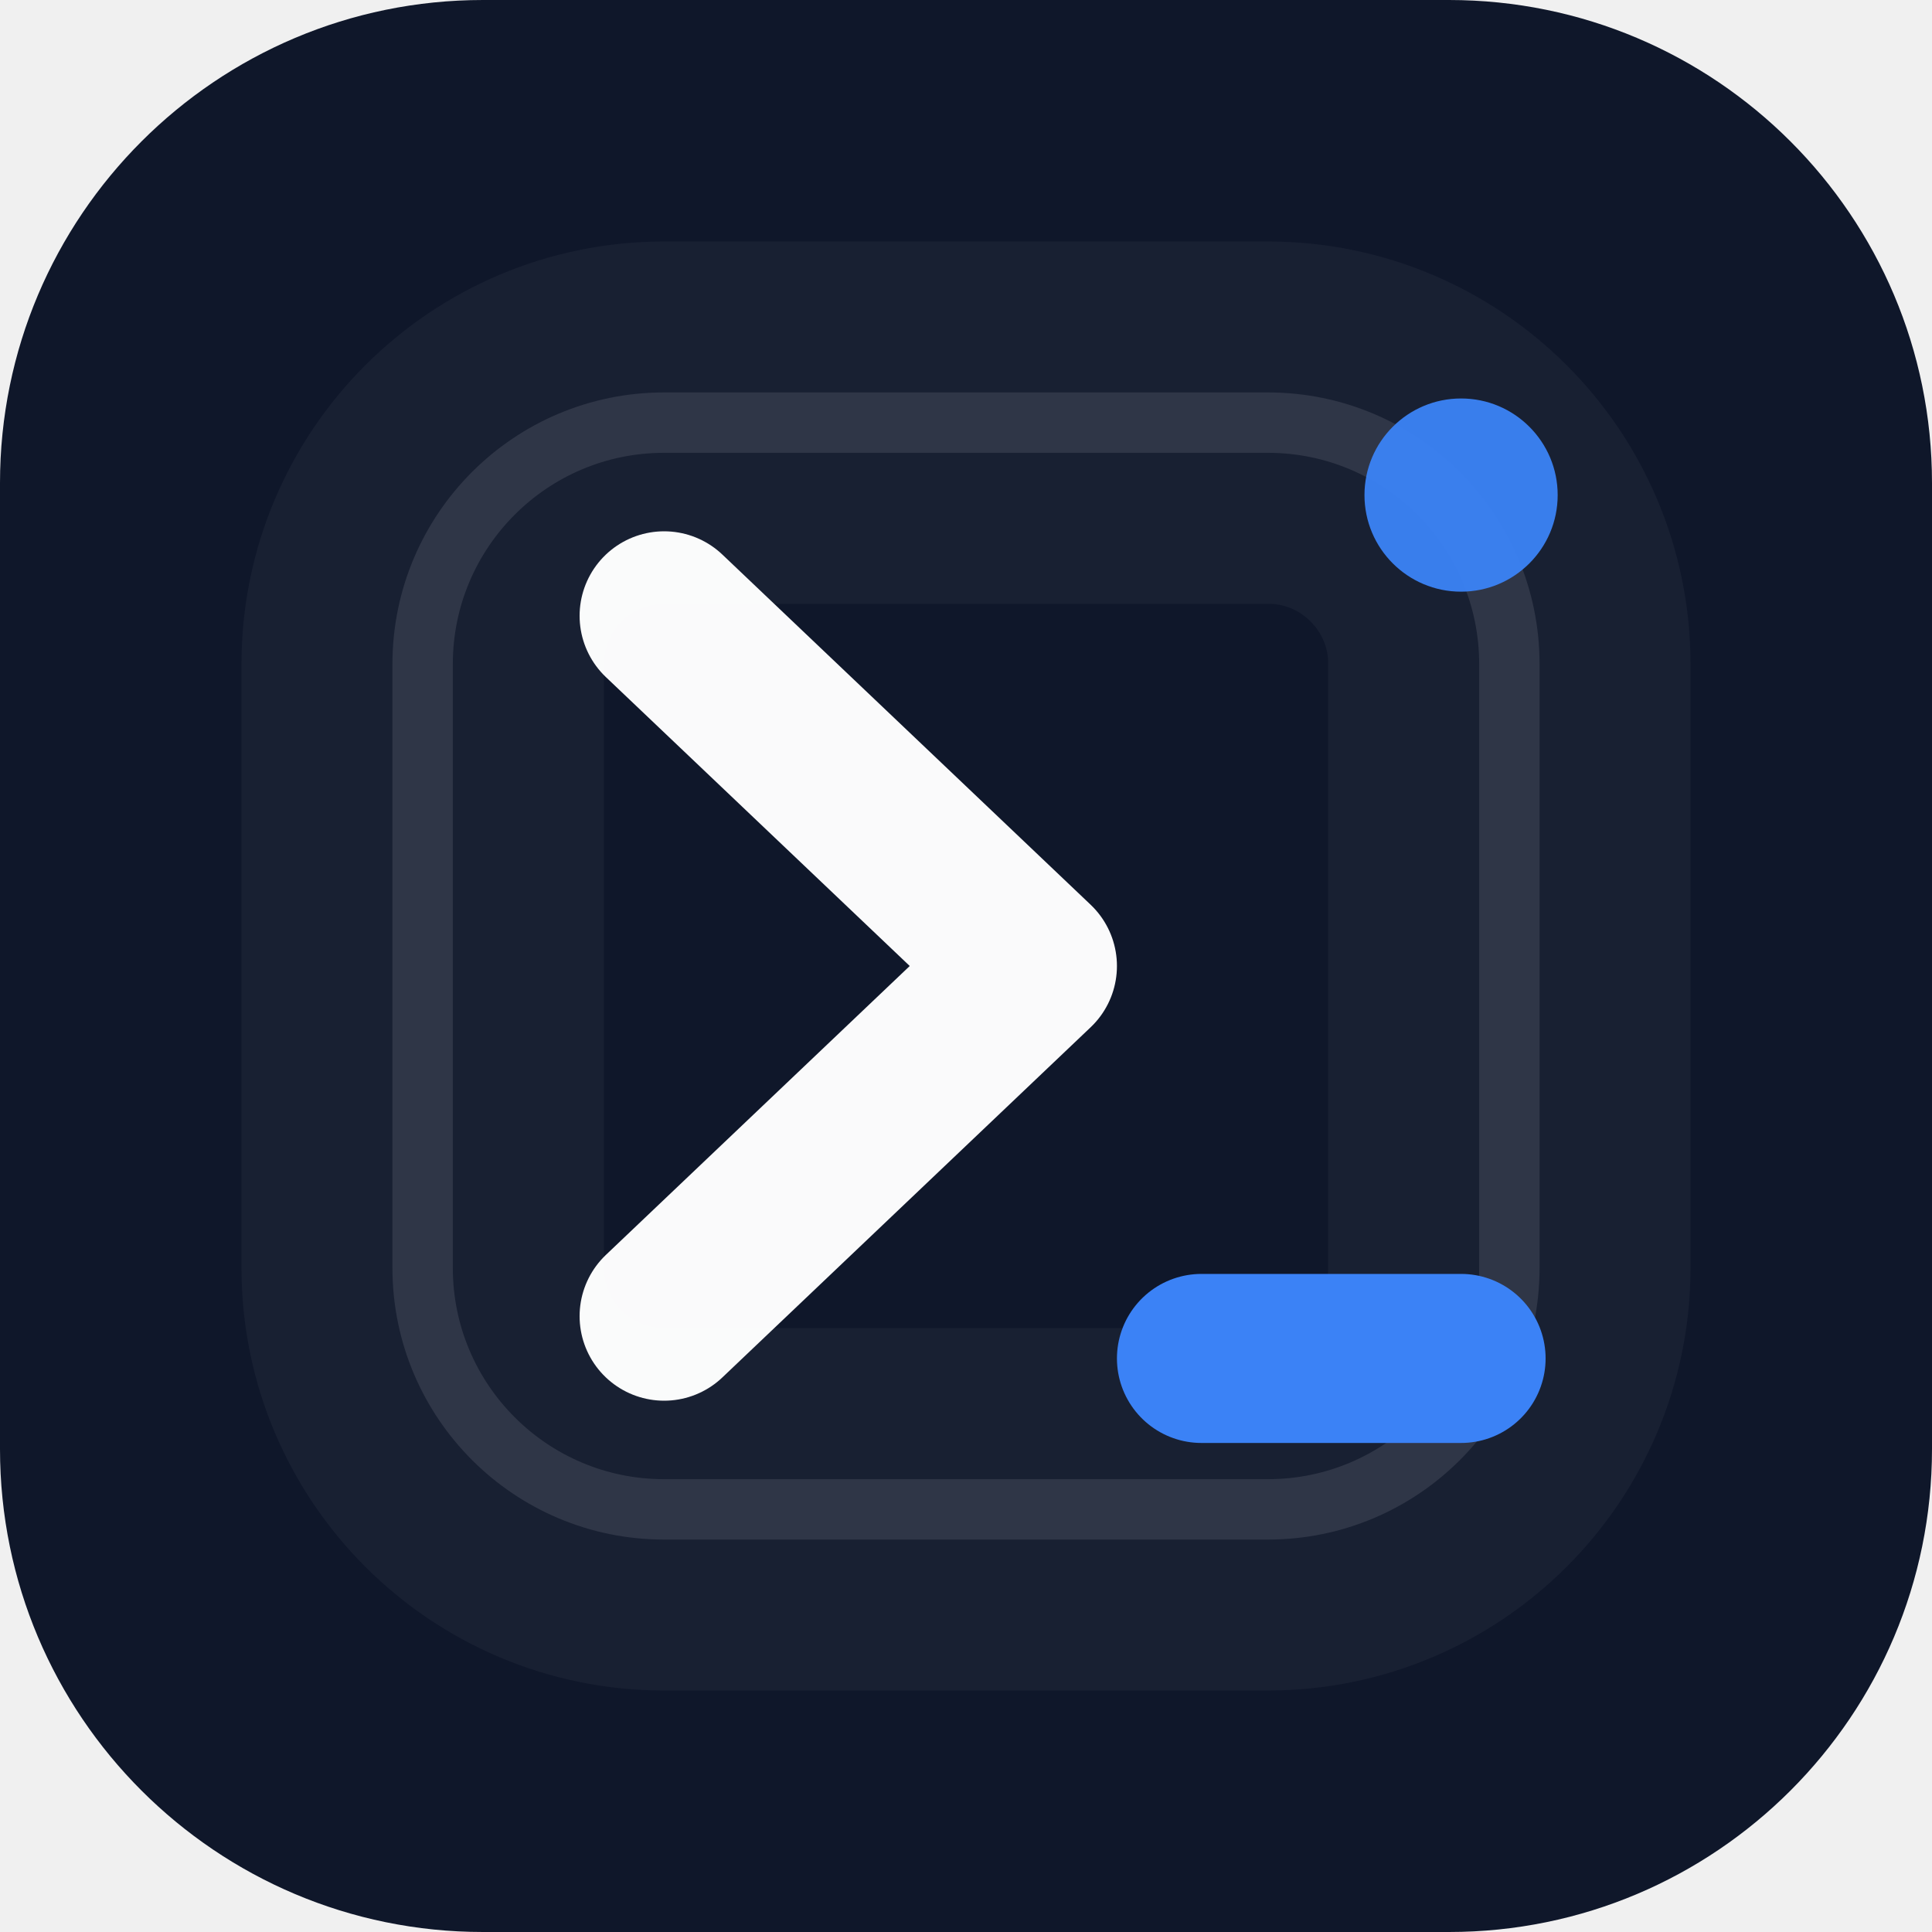
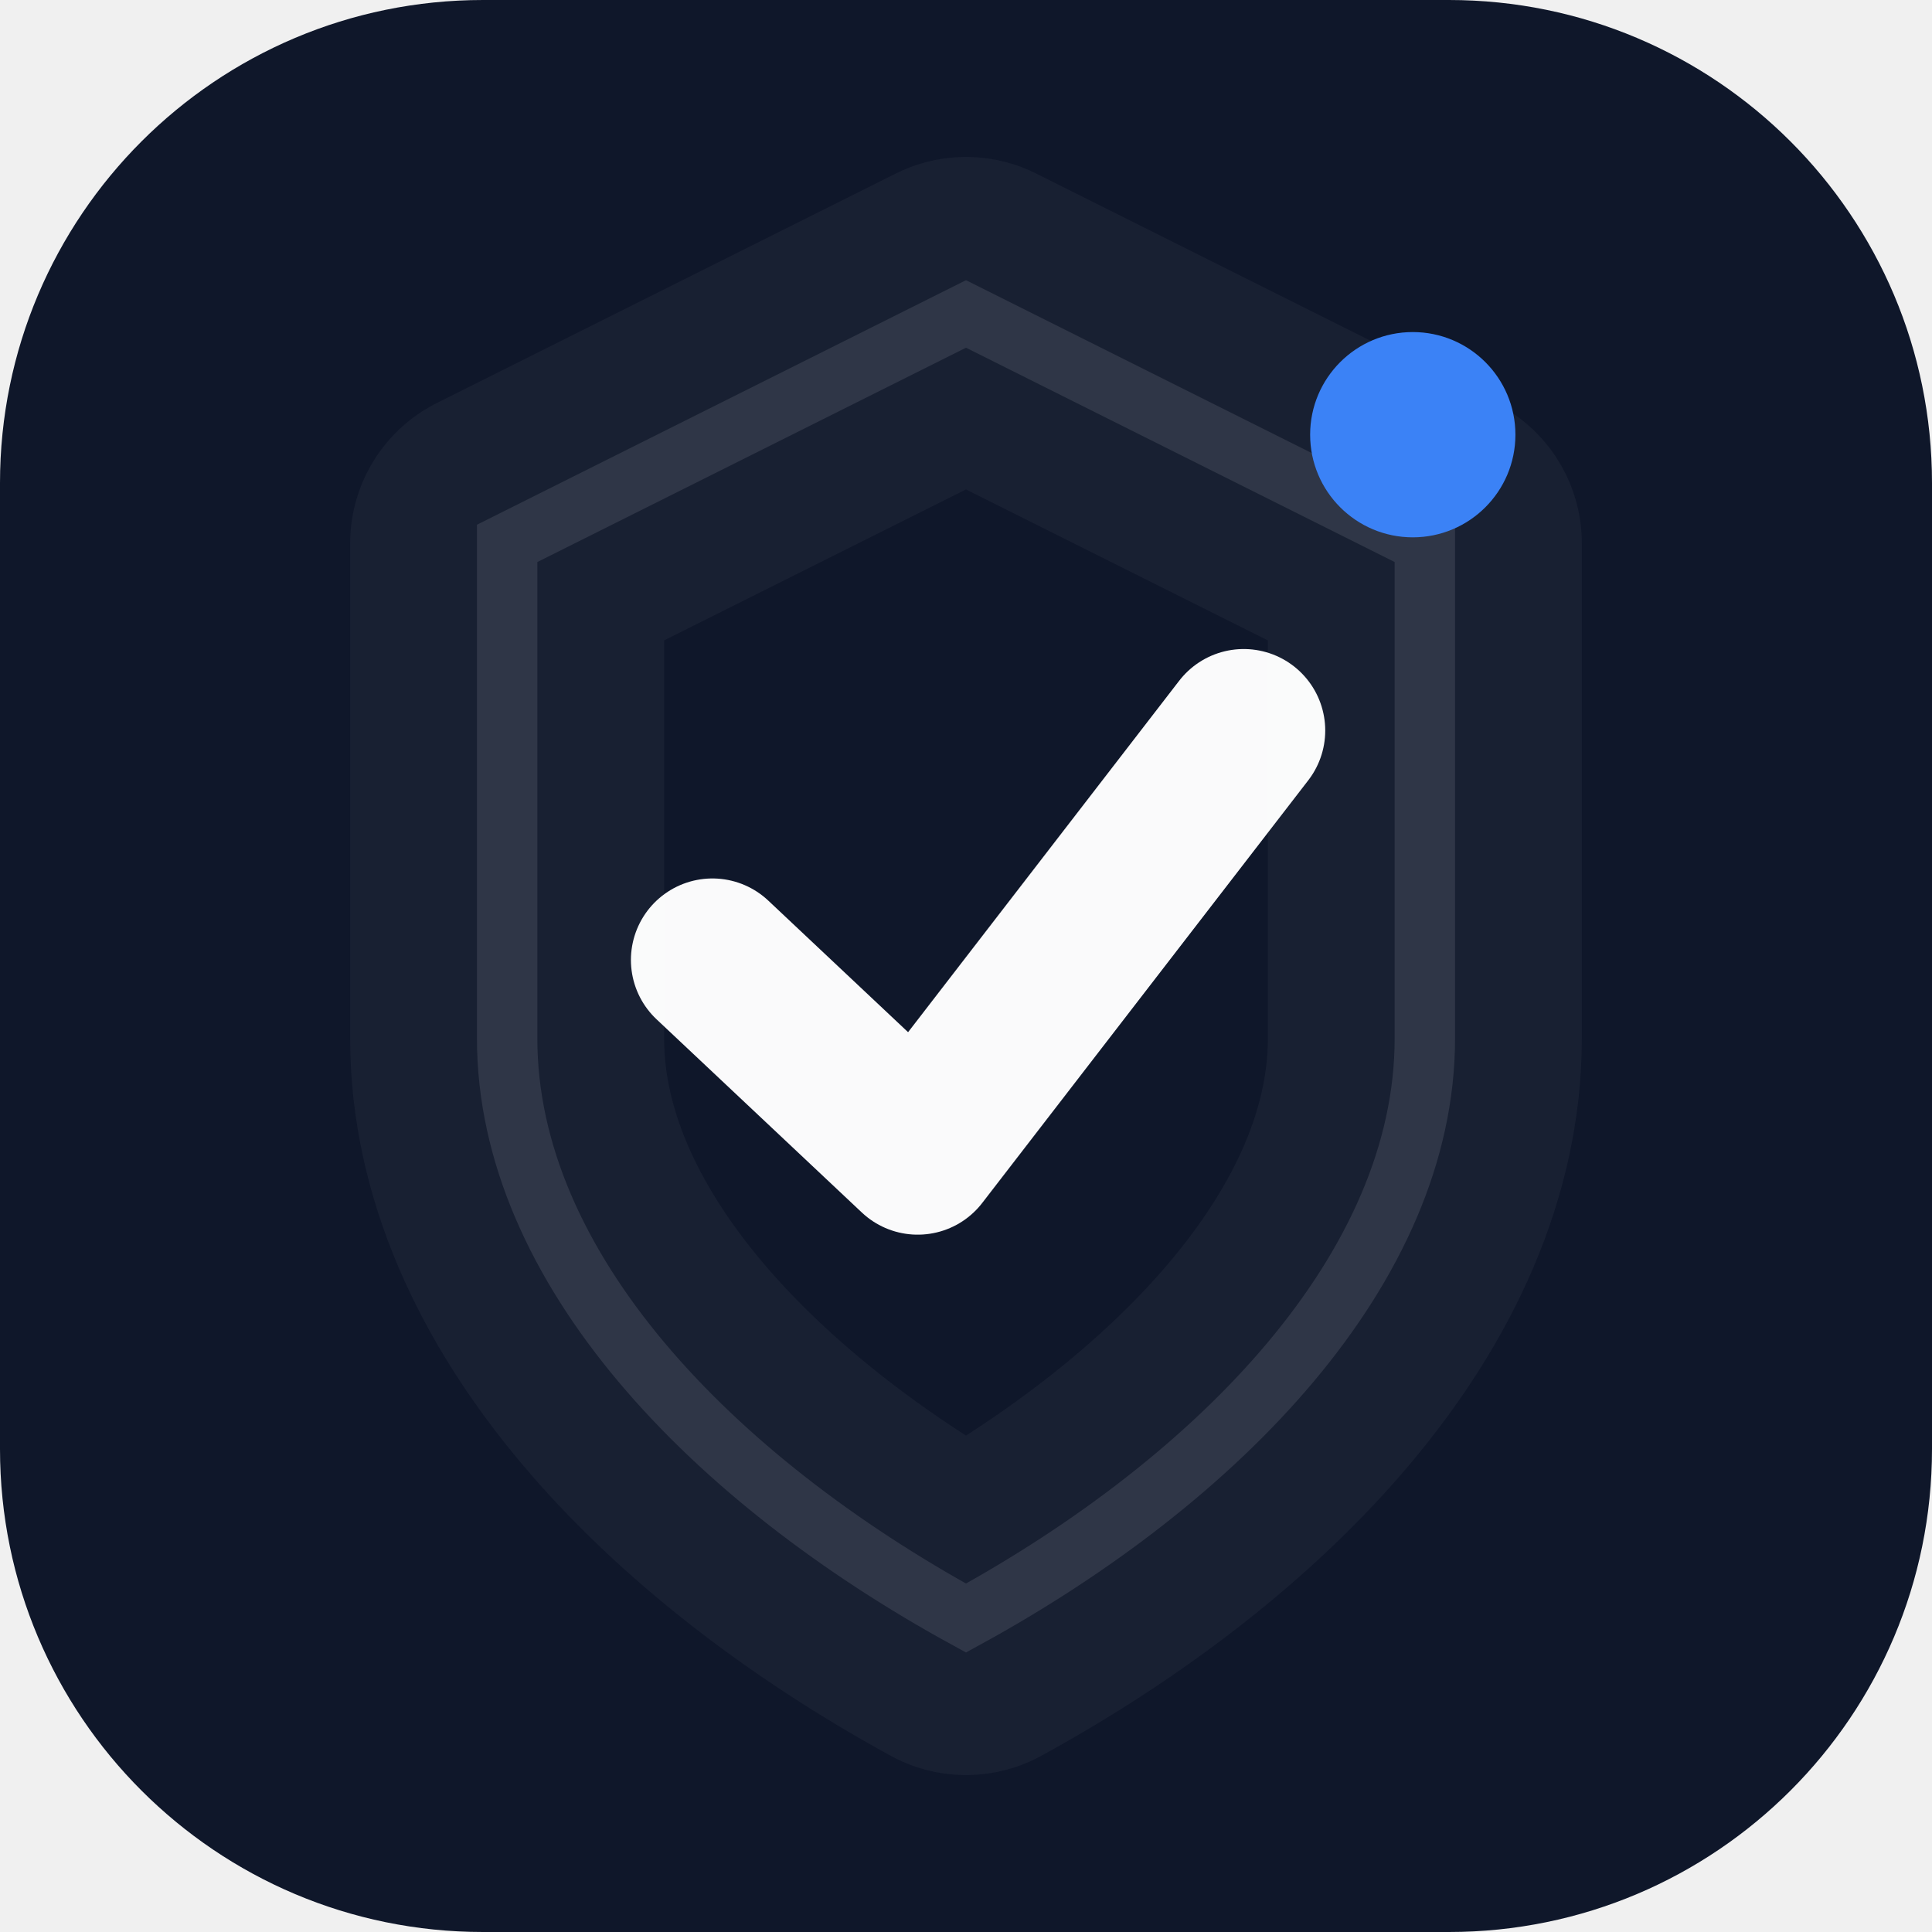
<svg xmlns="http://www.w3.org/2000/svg" viewBox="0 0 32 32" role="img">
-   <rect width="32" height="32" rx="8" fill="#0f172a" />
-   <rect x="7" y="7" width="18" height="18" rx="4" fill="none" stroke="white" stroke-opacity="0.10" stroke-width="1" />
-   <rect x="7" y="7" width="18" height="18" rx="4" fill="none" stroke="white" stroke-opacity="0.04" stroke-width="6" />
-   <g fill="none" stroke-linecap="round" stroke-linejoin="round">
-     <polyline points="11 10.2 17.1 16 11 21.8" stroke="white" stroke-width="2.8" opacity="0.98" />
-     <line x1="19.9" y1="22.5" x2="24.2" y2="22.5" stroke="#3b82f6" stroke-width="2.8" />
-   </g>
-   <circle cx="24.2" cy="8.2" r="1.6" fill="#3b82f6" opacity="0.95" />
+   <rect width="32" height="32" rx="8" fill="#0F172A" />
+   <path d="M16 5.2 L23.6 9 L23.6 17.2 C23.6 21 20.2 24.5 16 26.8 C11.8 24.5 8.4 21 8.4 17.2 L8.4 9 Z" fill="none" stroke="white" stroke-opacity="0.10" stroke-width="1" />
+   <path d="M16 5.2 L23.6 9 L23.6 17.2 C23.6 21 20.2 24.5 16 26.8 C11.8 24.5 8.4 21 8.4 17.2 L8.4 9 Z" fill="none" stroke="white" stroke-opacity="0.04" stroke-width="5.2" stroke-linejoin="round" />
+   <path d="M11.8 15.9 L15.2 19.1 L20.6 12.1" fill="none" stroke="white" stroke-width="2.7" stroke-linecap="round" stroke-linejoin="round" opacity="0.98" />
+   <circle cx="23.4" cy="7.2" r="1.7" fill="#3B82F6" />
</svg>
